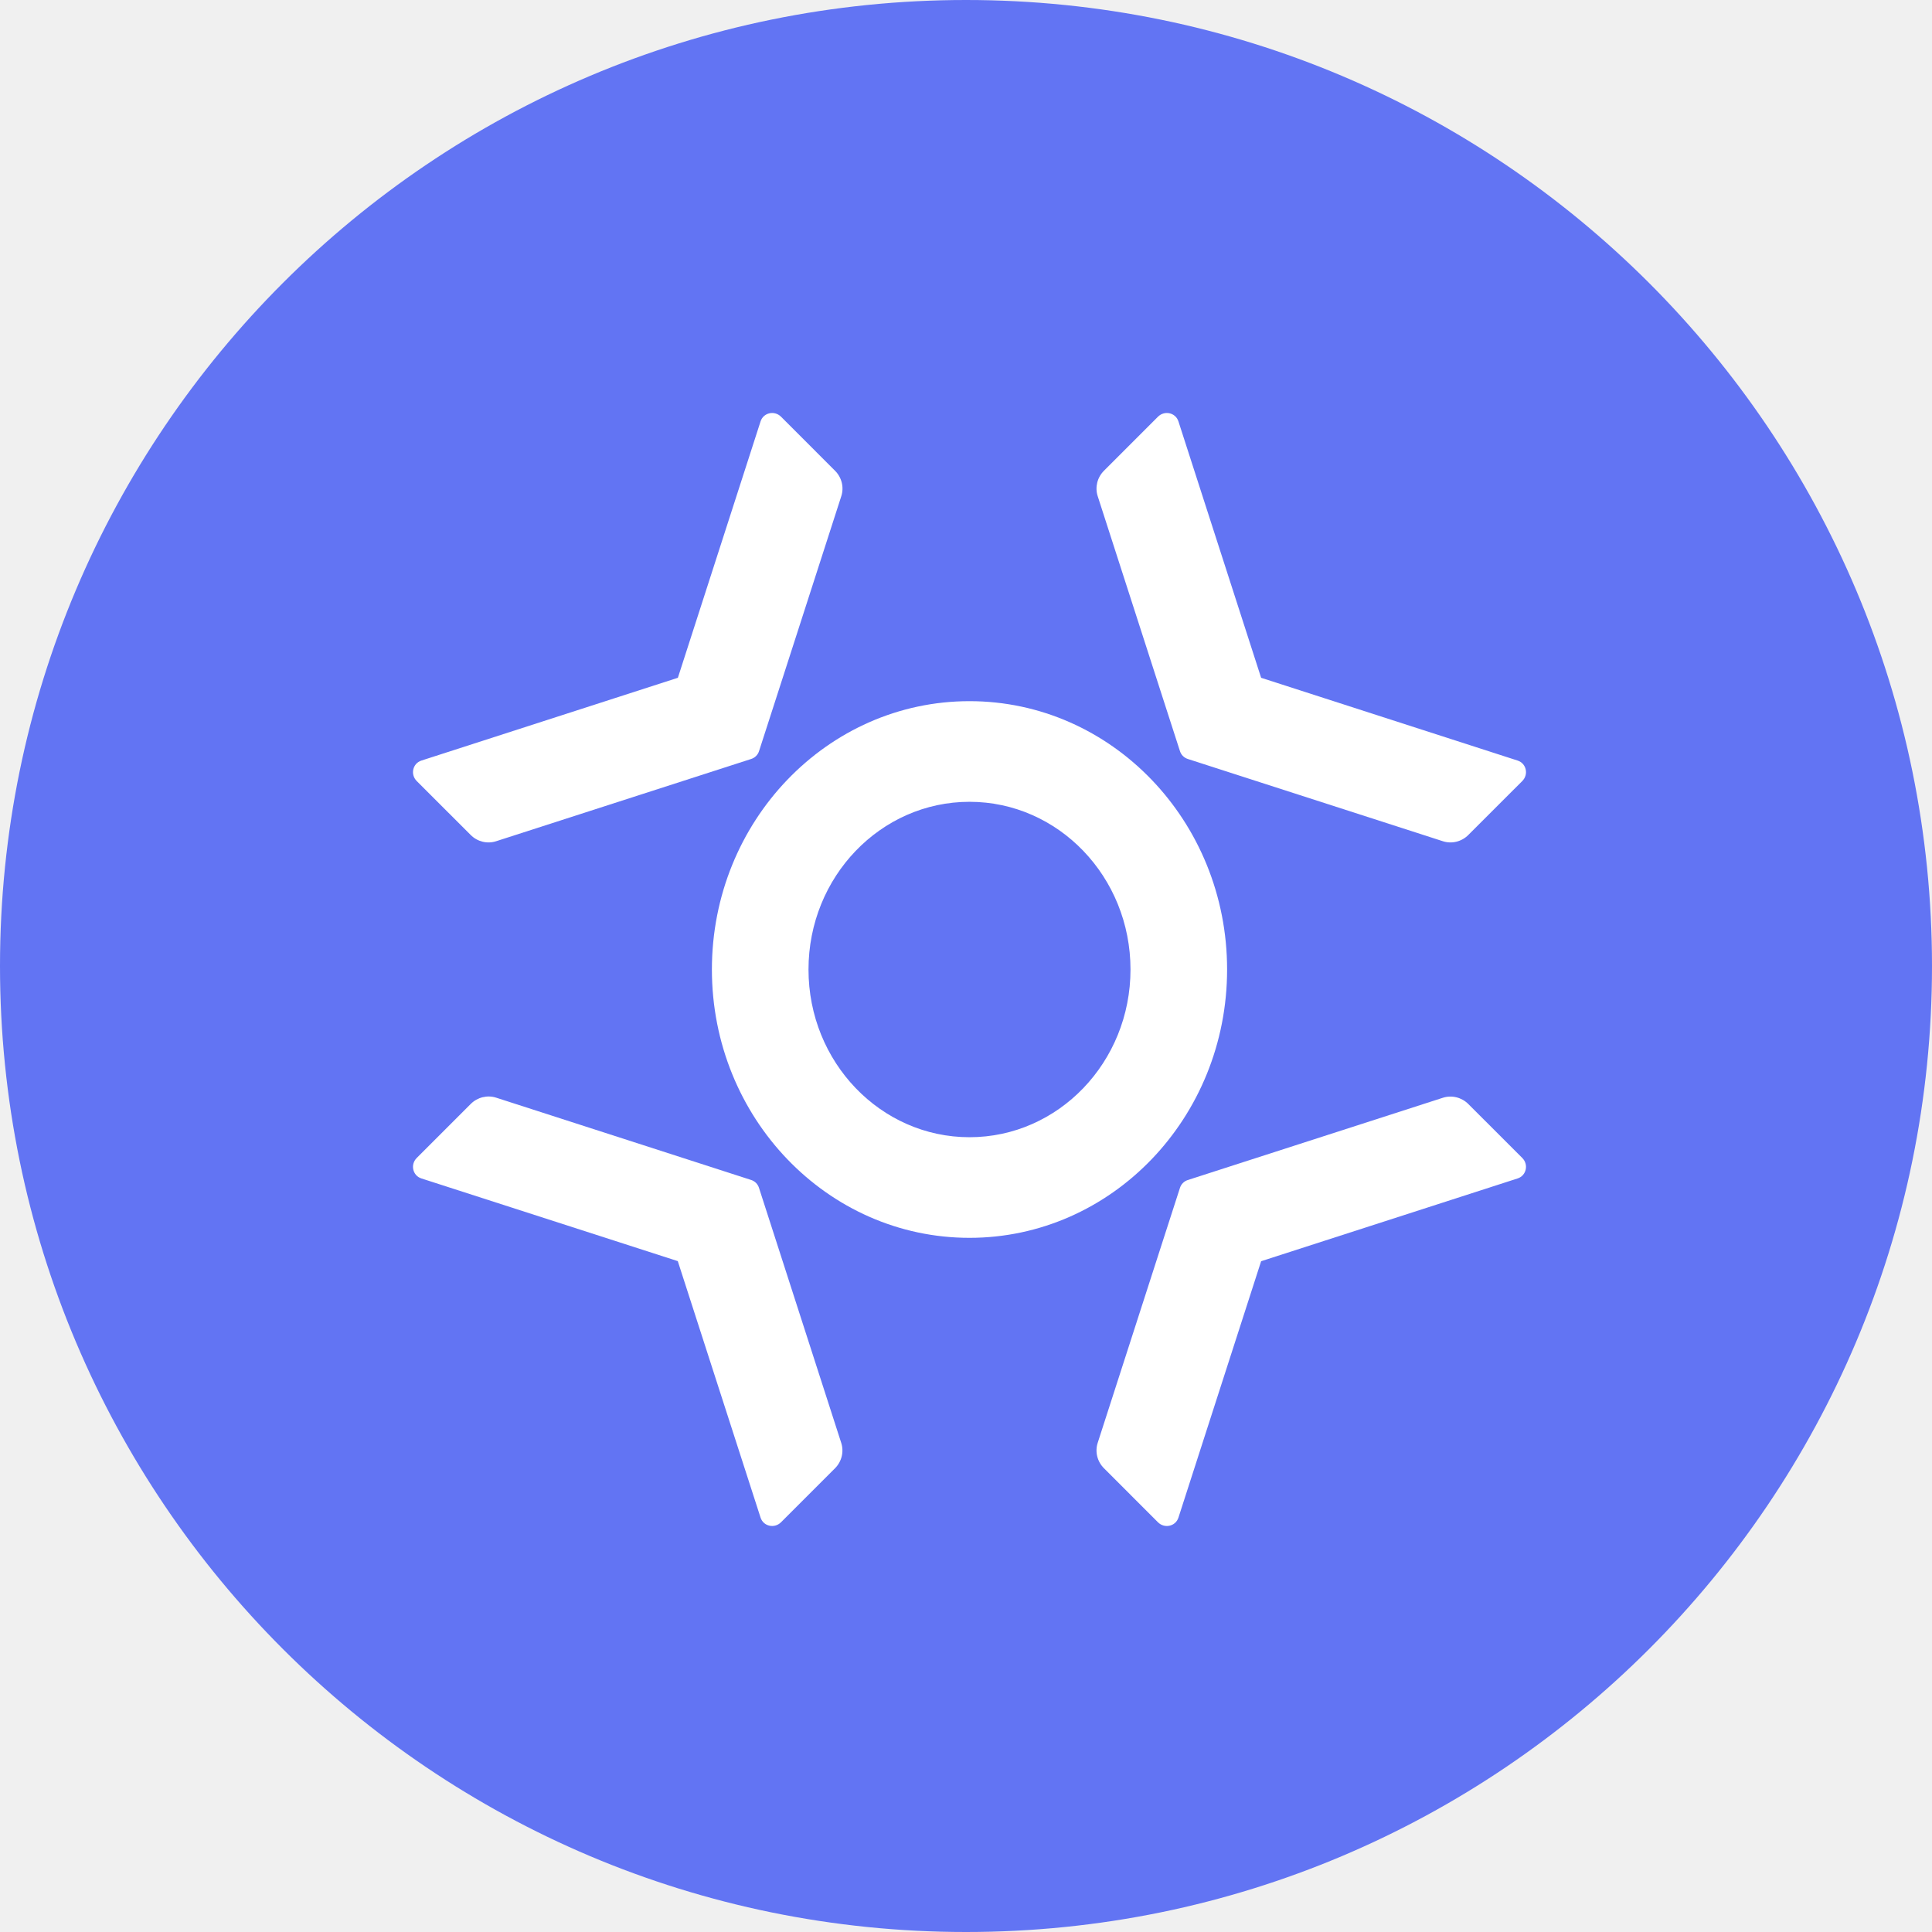
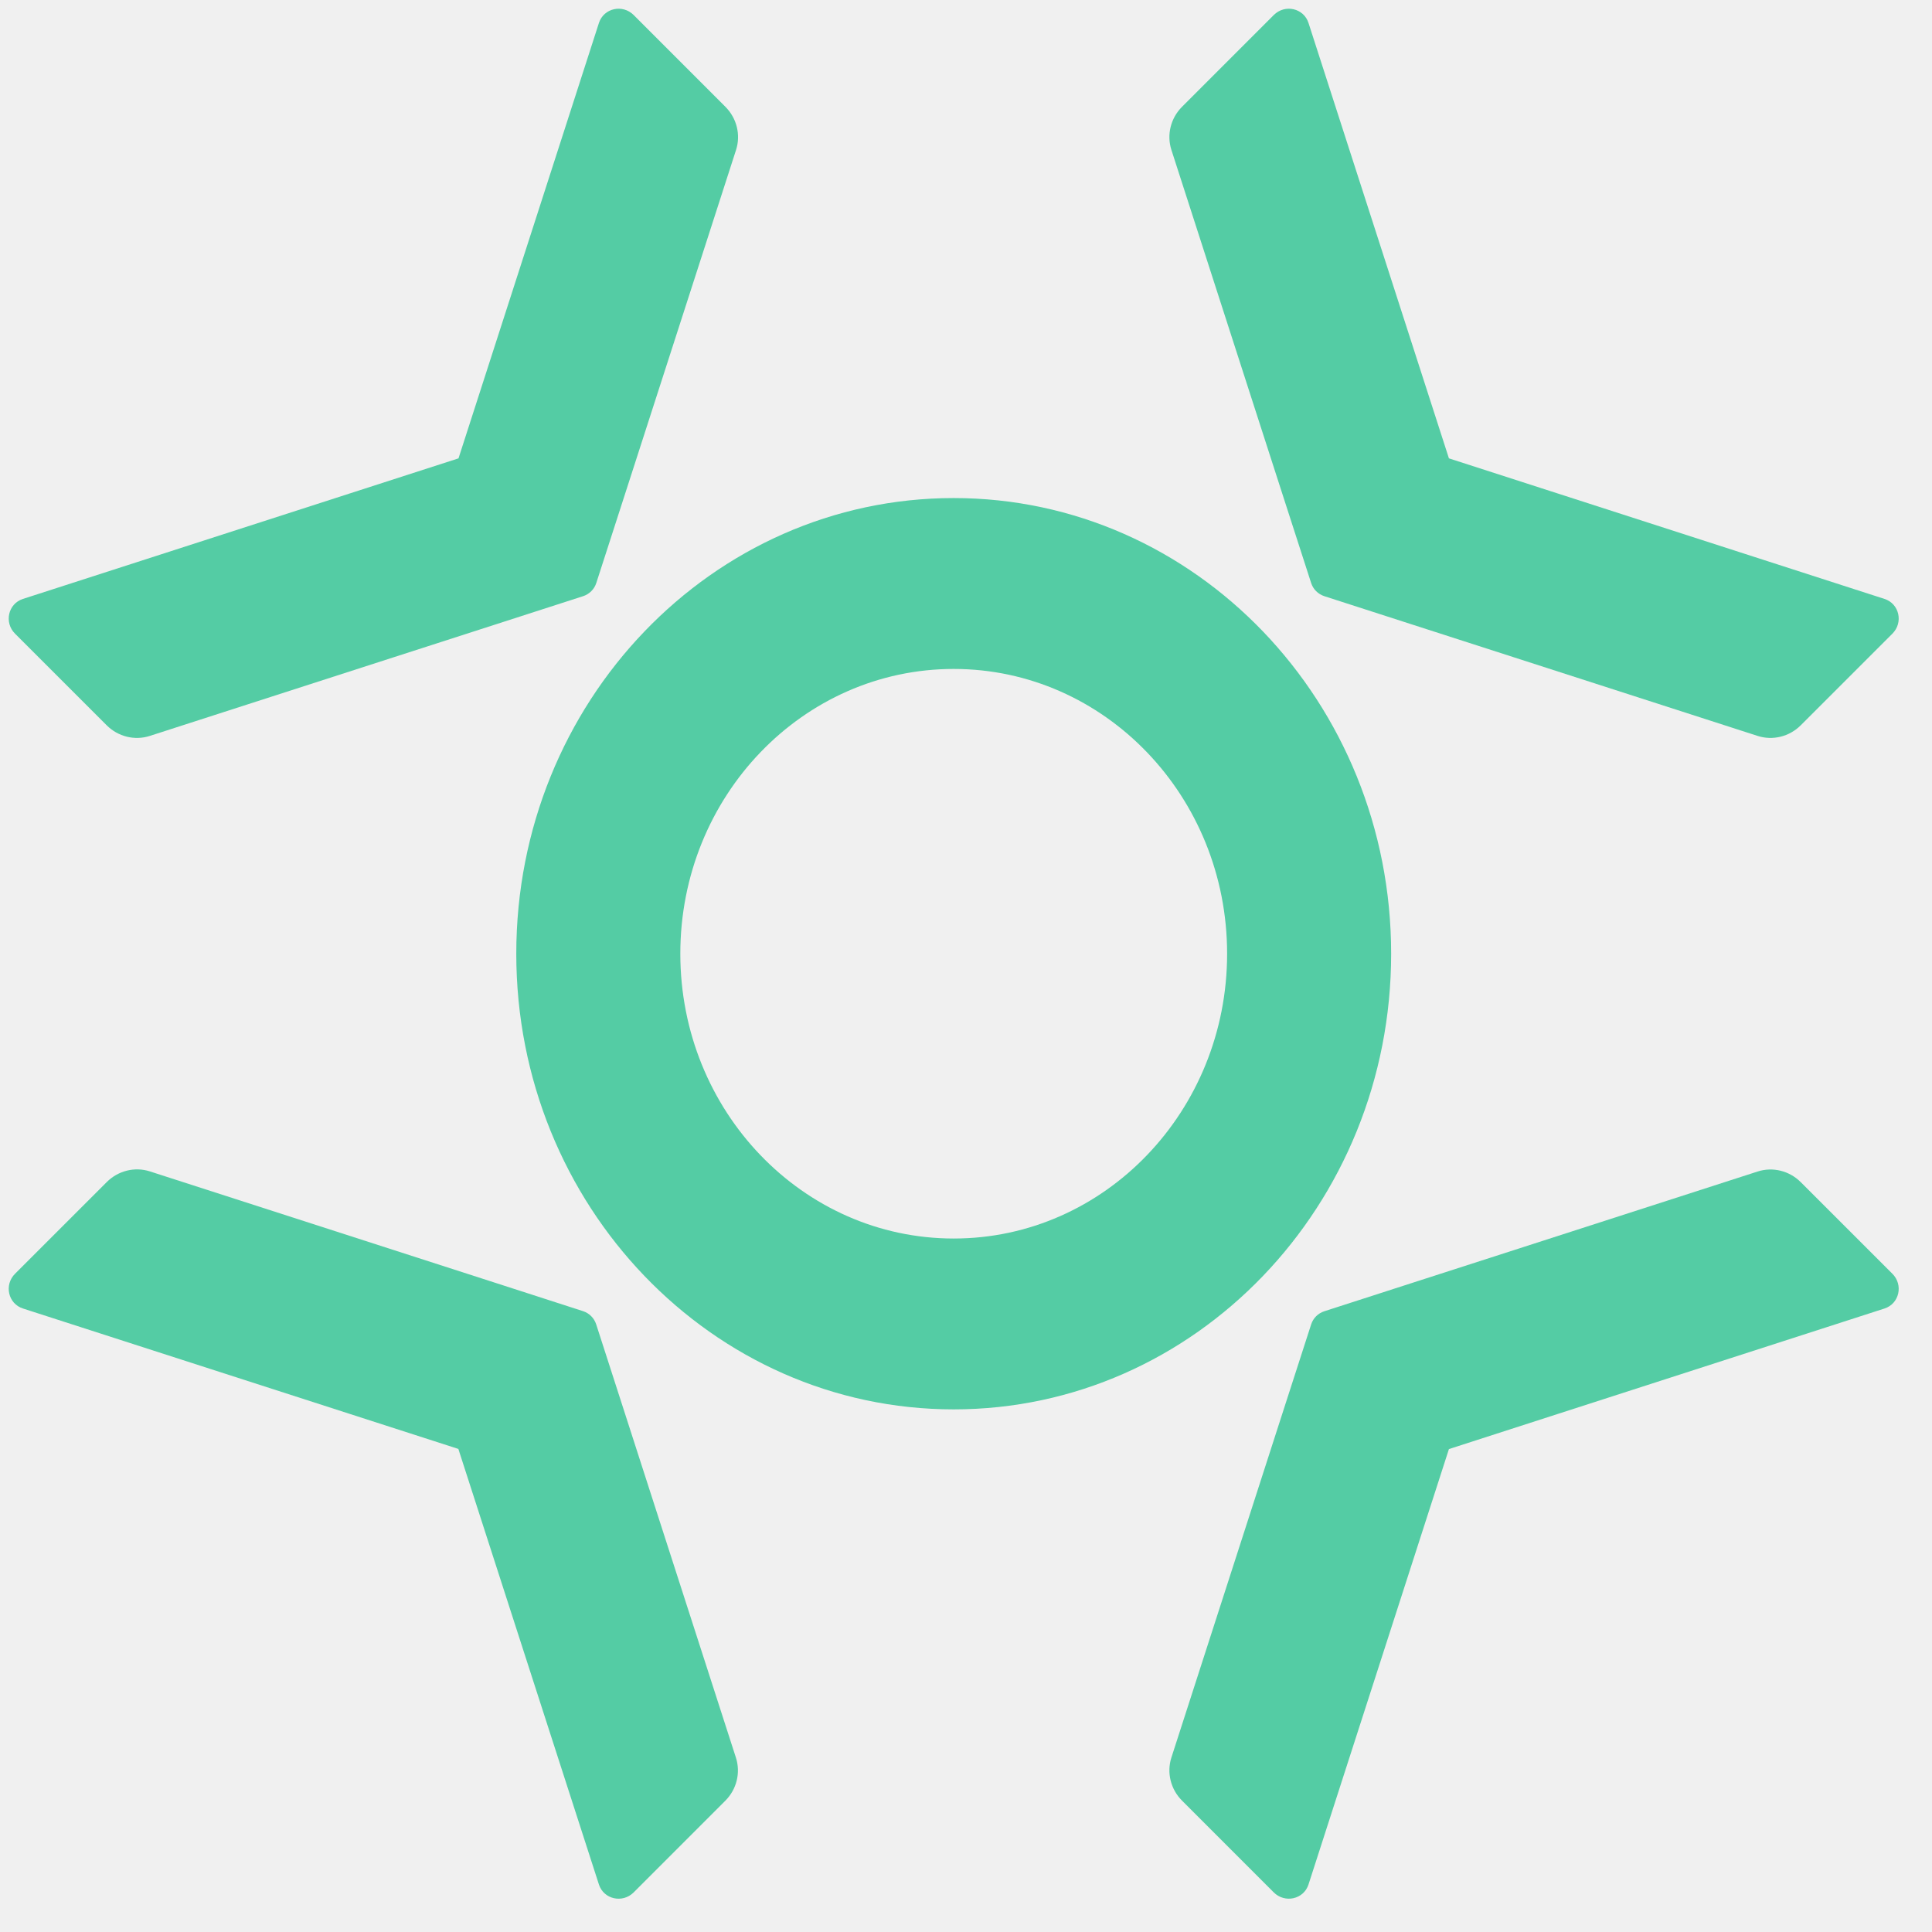
- <svg xmlns="http://www.w3.org/2000/svg" width="90" height="90" viewBox="0 0 90 90" fill="none">
-   <circle cx="45" cy="45" r="45" fill="#6274F3" />
-   <path fill-rule="evenodd" clip-rule="evenodd" d="M35.355 55.33C35.299 55.157 35.165 55.023 34.993 54.968L32.541 54.176L23.113 51.134C22.7 51.001 22.241 51.114 21.929 51.426L19.413 53.942C19.106 54.249 19.223 54.765 19.63 54.896L31.574 58.748L35.43 70.696C35.561 71.103 36.077 71.219 36.384 70.912L38.896 68.4C39.209 68.088 39.322 67.63 39.188 67.216L37.024 60.505L36.145 57.779L35.355 55.33Z" fill="white" />
-   <path fill-rule="evenodd" clip-rule="evenodd" d="M55.33 54.971C55.158 55.027 55.023 55.161 54.968 55.333L54.176 57.785L51.135 67.213C51.001 67.627 51.114 68.085 51.427 68.397L53.942 70.913C54.249 71.22 54.765 71.103 54.896 70.697L58.748 58.752L70.697 54.896C71.103 54.765 71.22 54.249 70.913 53.942L68.4 51.43C68.088 51.118 67.63 51.005 67.216 51.138L60.506 53.302L57.779 54.181L55.33 54.971Z" fill="white" />
-   <path fill-rule="evenodd" clip-rule="evenodd" d="M55.33 35.355C55.158 35.299 55.023 35.165 54.968 34.993L54.176 32.541L51.135 23.113C51.001 22.7 51.114 22.241 51.427 21.929L53.942 19.413C54.249 19.106 54.765 19.223 54.896 19.63L58.748 31.574L70.697 35.43C71.103 35.561 71.22 36.077 70.913 36.384L68.4 38.896C68.088 39.209 67.63 39.322 67.216 39.188L60.506 37.024L57.779 36.145L55.33 35.355Z" fill="white" />
-   <path fill-rule="evenodd" clip-rule="evenodd" d="M34.996 35.355C35.168 35.299 35.303 35.165 35.358 34.993L36.15 32.541L39.191 23.113C39.325 22.7 39.212 22.241 38.899 21.929L36.384 19.413C36.077 19.106 35.561 19.223 35.43 19.63L31.578 31.574L19.63 35.43C19.223 35.561 19.106 36.077 19.413 36.384L21.926 38.896C22.238 39.209 22.696 39.322 23.11 39.188L29.82 37.024L32.547 36.145L34.996 35.355Z" fill="white" />
-   <path fill-rule="evenodd" clip-rule="evenodd" d="M45.163 52.976C41.021 52.976 37.663 49.478 37.663 45.163C37.663 40.848 41.021 37.351 45.163 37.351C49.305 37.351 52.663 40.848 52.663 45.163C52.663 49.478 49.305 52.976 45.163 52.976ZM45.163 32.663C38.536 32.663 33.163 38.26 33.163 45.163C33.163 52.067 38.536 57.663 45.163 57.663C51.79 57.663 57.163 52.067 57.163 45.163C57.163 38.26 51.79 32.663 45.163 32.663Z" fill="white" />
+ <svg xmlns="http://www.w3.org/2000/svg" width="53" height="53" viewBox="0 0 53 53" fill="none">
+   <path fill-rule="evenodd" clip-rule="evenodd" d="M16.355 36.33C16.299 36.158 16.165 36.023 15.993 35.968L13.541 35.176L4.113 32.135C3.7 32.001 3.241 32.114 2.929 32.427L0.413 34.942C0.106 35.249 0.223 35.765 0.63 35.896L12.574 39.748L16.43 51.697C16.561 52.103 17.077 52.22 17.384 51.913L19.896 49.4C20.209 49.088 20.322 48.63 20.188 48.216L18.024 41.506L17.145 38.779L16.355 36.33Z" fill="#54CCA4" />
+   <path fill-rule="evenodd" clip-rule="evenodd" d="M36.33 35.971C36.158 36.026 36.023 36.161 35.968 36.333L35.176 38.785L32.135 48.213C32.001 48.626 32.114 49.085 32.427 49.397L34.942 51.913C35.249 52.219 35.765 52.103 35.896 51.696L39.748 39.752L51.697 35.896C52.103 35.765 52.22 35.249 51.913 34.942L49.4 32.43C49.088 32.117 48.63 32.004 48.216 32.138L41.506 34.302L38.779 35.181L36.33 35.971Z" fill="#54CCA4" />
+   <path fill-rule="evenodd" clip-rule="evenodd" d="M36.33 16.355C36.158 16.299 36.023 16.165 35.968 15.993L35.176 13.541L32.135 4.113C32.001 3.7 32.114 3.241 32.427 2.929L34.942 0.413C35.249 0.106 35.765 0.223 35.896 0.63L39.748 12.574L51.697 16.43C52.103 16.561 52.22 17.077 51.913 17.384L49.4 19.896C49.088 20.209 48.63 20.322 48.216 20.188L41.506 18.024L38.779 17.145L36.33 16.355Z" fill="#54CCA4" />
+   <path fill-rule="evenodd" clip-rule="evenodd" d="M15.996 16.355C16.168 16.299 16.303 16.165 16.358 15.993L17.15 13.541L20.192 4.113C20.325 3.7 20.212 3.241 19.899 2.929L17.384 0.413C17.077 0.106 16.561 0.223 16.43 0.63L12.578 12.574L0.629 16.43C0.223 16.561 0.106 17.077 0.413 17.384L2.926 19.896C3.238 20.209 3.696 20.322 4.11 20.188L10.82 18.024L13.547 17.145L15.996 16.355Z" fill="#54CCA4" />
+   <path fill-rule="evenodd" clip-rule="evenodd" d="M26.163 33.976C22.021 33.976 18.663 30.478 18.663 26.163C18.663 21.848 22.021 18.351 26.163 18.351C30.305 18.351 33.663 21.848 33.663 26.163C33.663 30.478 30.305 33.976 26.163 33.976ZM26.163 13.663C19.536 13.663 14.163 19.259 14.163 26.163C14.163 33.067 19.536 38.663 26.163 38.663C32.79 38.663 38.163 33.067 38.163 26.163C38.163 19.259 32.79 13.663 26.163 13.663Z" fill="#54CCA4" />
</svg>
